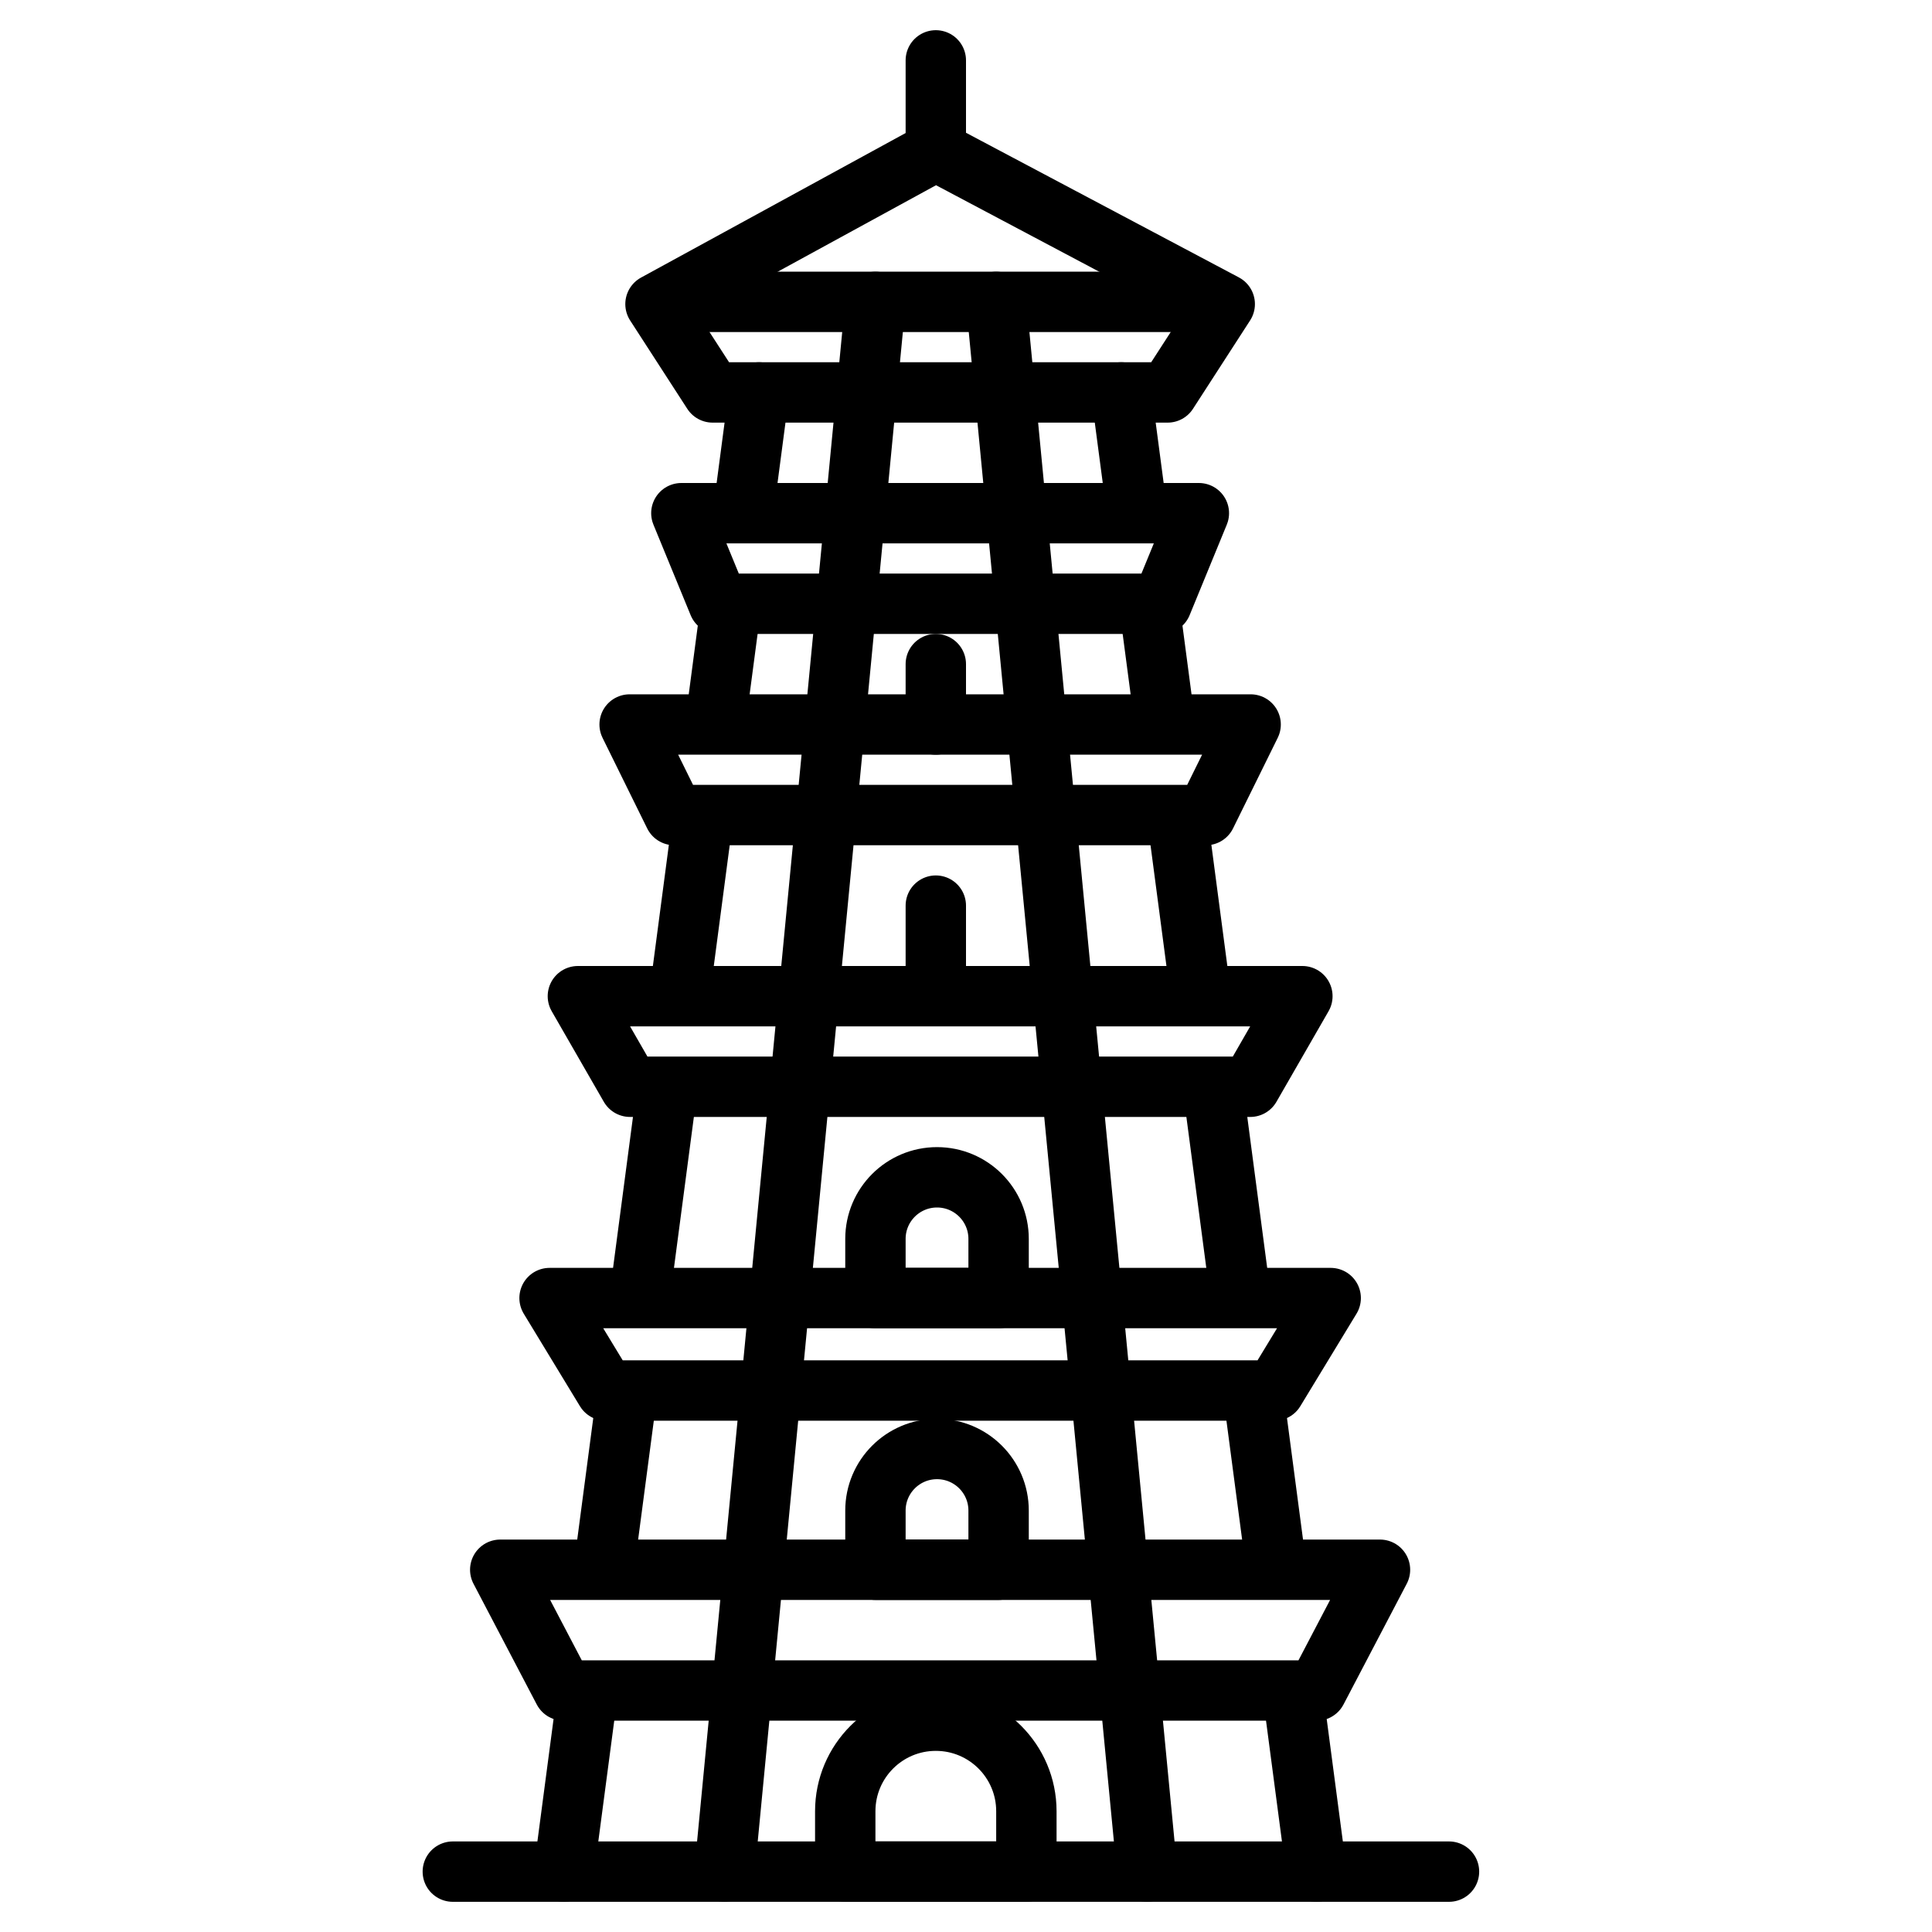
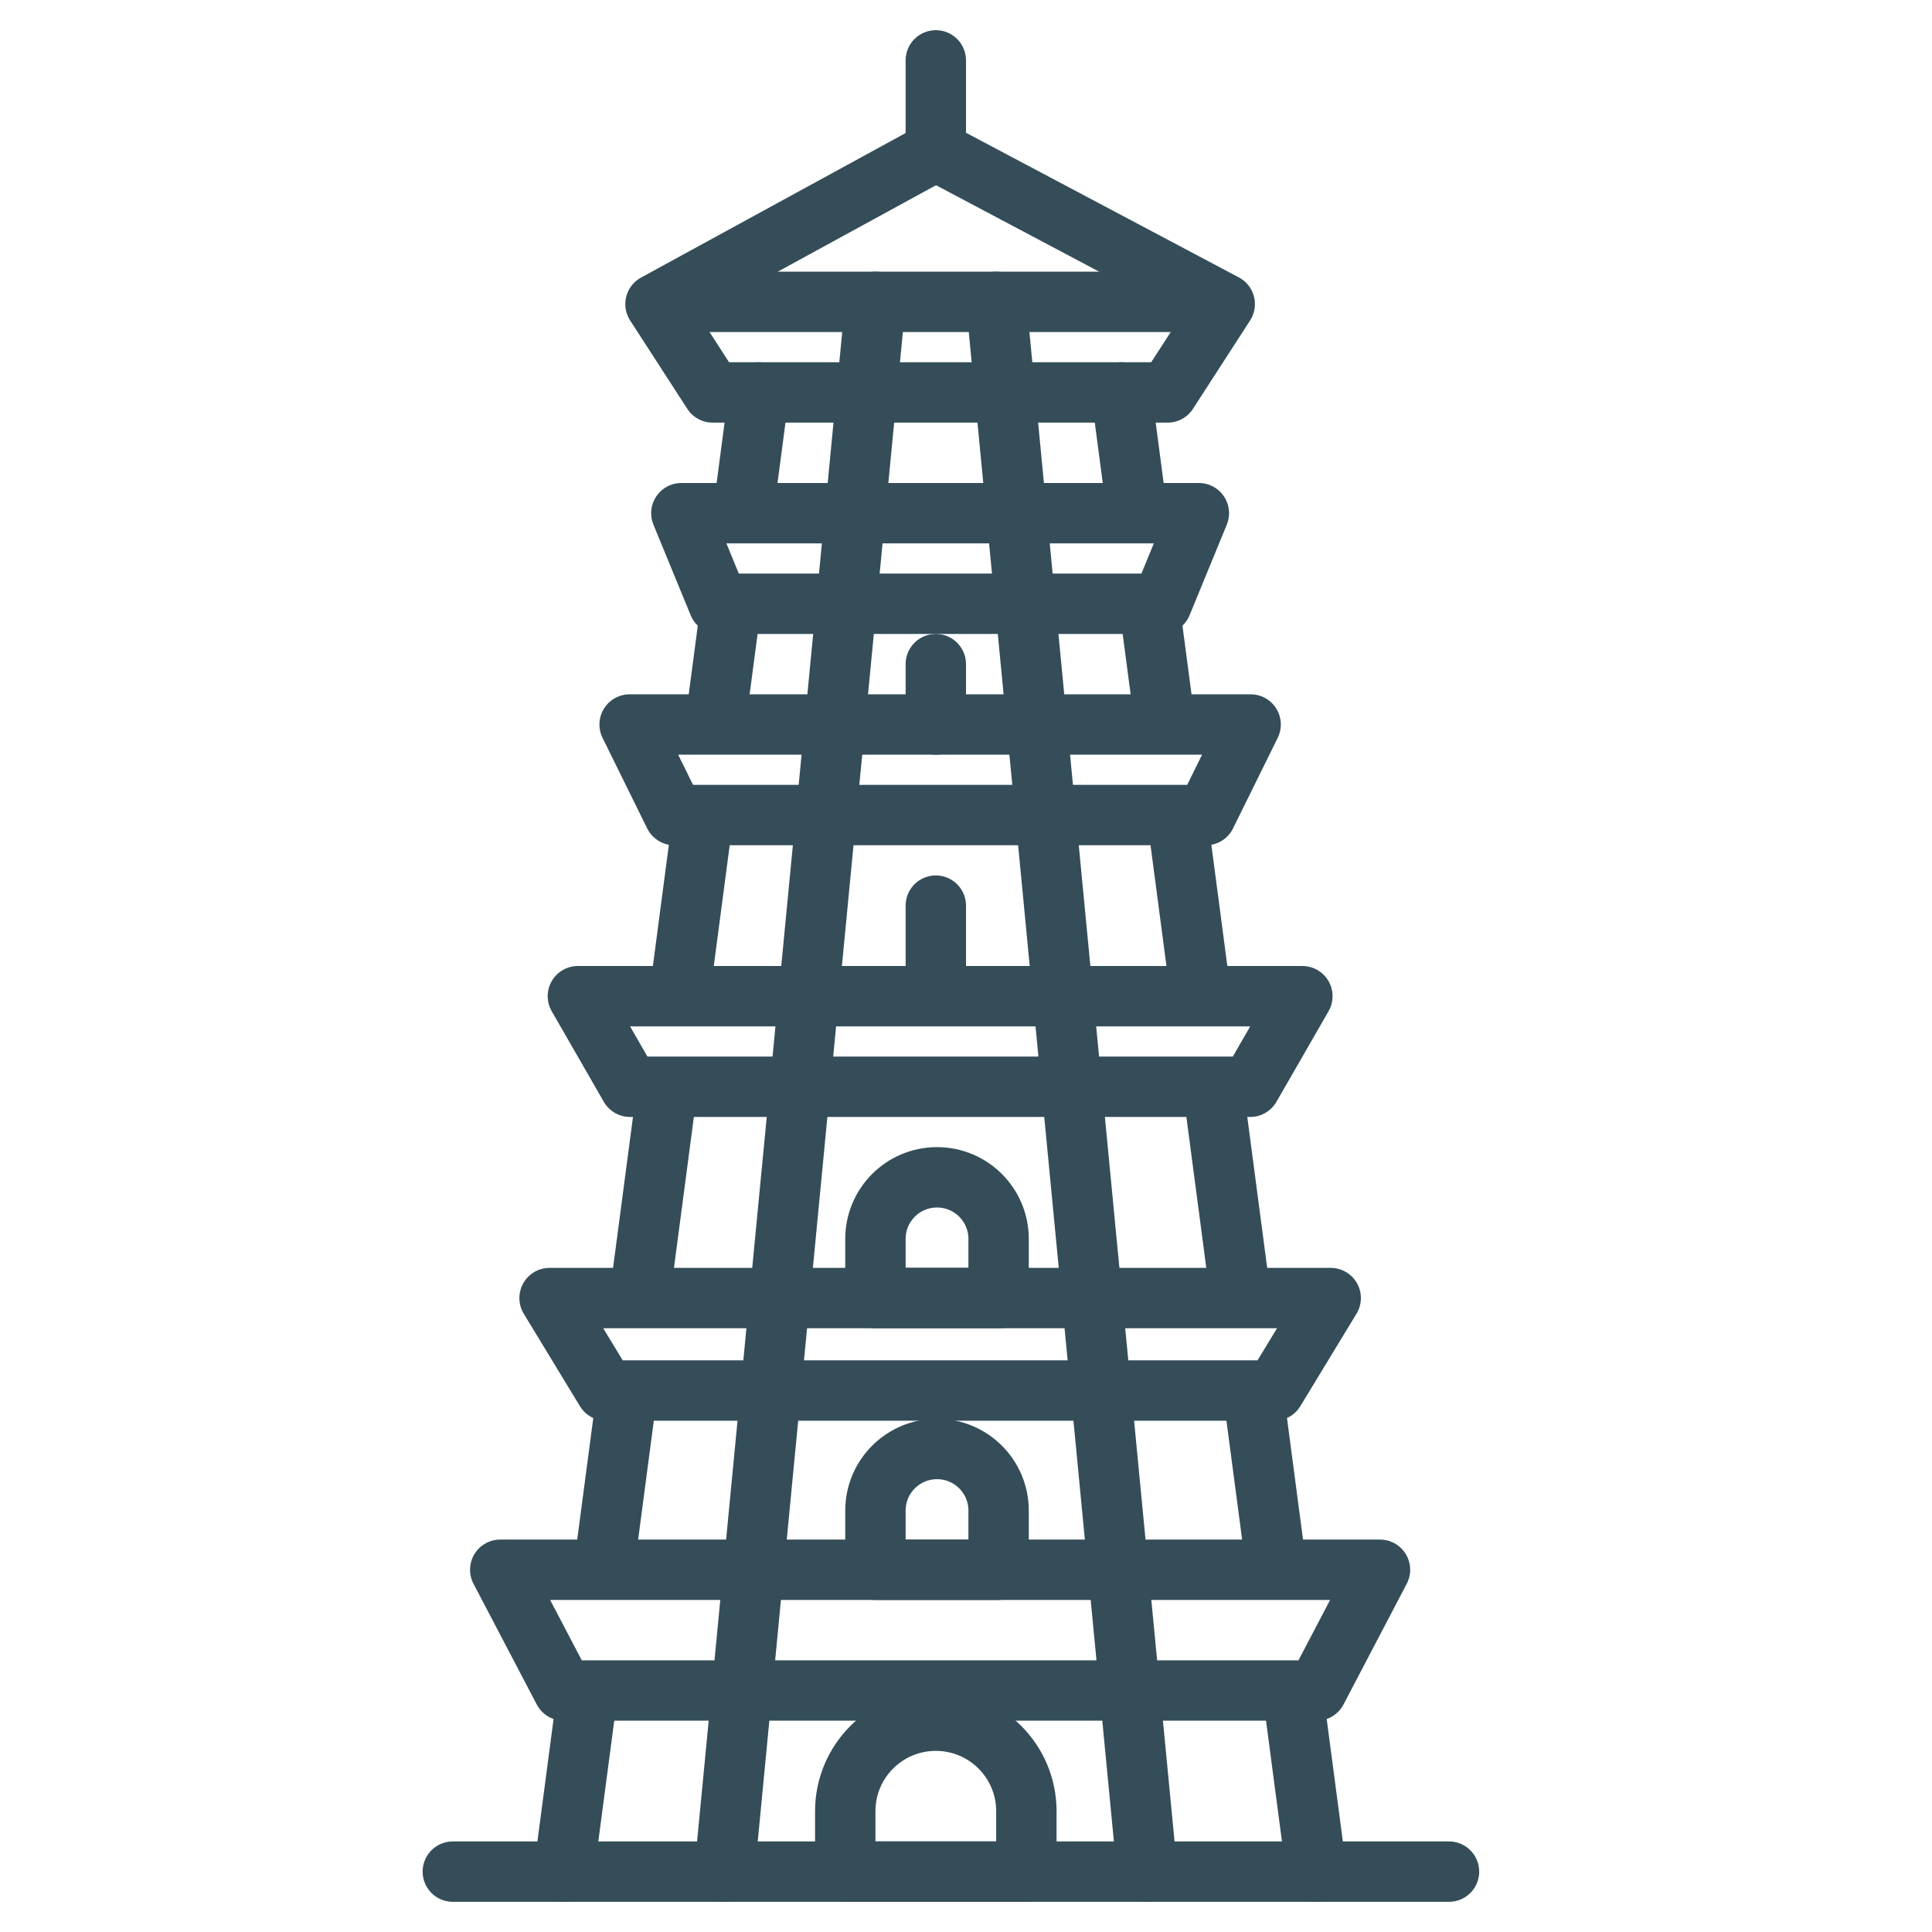
- <svg xmlns="http://www.w3.org/2000/svg" width="800px" height="800px" viewBox="0 0 64 64">
+ <svg xmlns="http://www.w3.org/2000/svg" fill="#344D59" width="800px" height="800px" viewBox="0 0 64 64">
  <g id="vietnam">
-     <polygon points="38.679 13 23.607 13 21.714 10.073 31 5 40.571 10.073 38.679 13" style="fill:none;stroke:#000000;stroke-linecap:round;stroke-linejoin:round;stroke-width:2px" />
-     <line x1="15" y1="62" x2="48" y2="62" style="fill:none;stroke:#000000;stroke-linecap:round;stroke-linejoin:round;stroke-width:2px" />
-     <line x1="24.671" y1="16.581" x2="25.143" y2="13" style="fill:none;stroke:#000000;stroke-linecap:round;stroke-linejoin:round;stroke-width:2px" />
-     <line x1="23.748" y1="23.573" x2="24.18" y2="20.302" style="fill:none;stroke:#000000;stroke-linecap:round;stroke-linejoin:round;stroke-width:2px" />
-     <line x1="22.571" y1="32.494" x2="23.253" y2="27.323" style="fill:none;stroke:#000000;stroke-linecap:round;stroke-linejoin:round;stroke-width:2px" />
-     <line x1="21.223" y1="42.715" x2="22.036" y2="36.551" style="fill:none;stroke:#000000;stroke-linecap:round;stroke-linejoin:round;stroke-width:2px" />
-     <line x1="20.042" y1="51.669" x2="20.74" y2="46.38" style="fill:none;stroke:#000000;stroke-linecap:round;stroke-linejoin:round;stroke-width:2px" />
-     <line x1="18.679" y1="62" x2="19.426" y2="56.341" style="fill:none;stroke:#000000;stroke-linecap:round;stroke-linejoin:round;stroke-width:2px" />
-     <line x1="42.898" y1="56.626" x2="43.607" y2="62" style="fill:none;stroke:#000000;stroke-linecap:round;stroke-linejoin:round;stroke-width:2px" />
-     <line x1="41.548" y1="46.396" x2="42.244" y2="51.669" style="fill:none;stroke:#000000;stroke-linecap:round;stroke-linejoin:round;stroke-width:2px" />
-     <line x1="40.215" y1="36.286" x2="41.063" y2="42.715" style="fill:none;stroke:#000000;stroke-linecap:round;stroke-linejoin:round;stroke-width:2px" />
-     <line x1="39.032" y1="27.323" x2="39.714" y2="32.494" style="fill:none;stroke:#000000;stroke-linecap:round;stroke-linejoin:round;stroke-width:2px" />
-     <line x1="38.106" y1="20.302" x2="38.538" y2="23.573" style="fill:none;stroke:#000000;stroke-linecap:round;stroke-linejoin:round;stroke-width:2px" />
-     <line x1="37.143" y1="13" x2="37.639" y2="16.758" style="fill:none;stroke:#000000;stroke-linecap:round;stroke-linejoin:round;stroke-width:2px" />
-     <polygon points="43.619 56 18.667 56 16.571 52 45.714 52 43.619 56" style="fill:none;stroke:#000000;stroke-linecap:round;stroke-linejoin:round;stroke-width:2px" />
-     <polygon points="42.22 46.063 20.066 46.063 18.205 43 44.081 43 42.22 46.063" style="fill:none;stroke:#000000;stroke-linecap:round;stroke-linejoin:round;stroke-width:2px" />
-     <polygon points="41.417 36 20.869 36 19.143 33 43.143 33 41.417 36" style="fill:none;stroke:#000000;stroke-linecap:round;stroke-linejoin:round;stroke-width:2px" />
-     <polygon points="39.949 27 22.336 27 20.857 24 41.429 24 39.949 27" style="fill:none;stroke:#000000;stroke-linecap:round;stroke-linejoin:round;stroke-width:2px" />
-     <polygon points="38.482 20 23.804 20 22.571 17 39.714 17 38.482 20" style="fill:none;stroke:#000000;stroke-linecap:round;stroke-linejoin:round;stroke-width:2px" />
-     <line x1="38" y1="62" x2="33" y2="10" style="fill:none;stroke:#000000;stroke-linecap:round;stroke-linejoin:round;stroke-width:2px" />
-     <line x1="24" y1="62" x2="29" y2="10" style="fill:none;stroke:#000000;stroke-linecap:round;stroke-linejoin:round;stroke-width:2px" />
-     <line x1="31" y1="24" x2="31" y2="22" style="fill:none;stroke:#000000;stroke-linecap:round;stroke-linejoin:round;stroke-width:2px" />
-     <line x1="31" y1="32" x2="31" y2="30" style="fill:none;stroke:#000000;stroke-linecap:round;stroke-linejoin:round;stroke-width:2px" />
-     <path d="M31.04,39h0a2.04,2.04,0,0,1,2.04,2.04V43a0,0,0,0,1,0,0H29a0,0,0,0,1,0,0V41.04A2.04,2.04,0,0,1,31.04,39Z" style="fill:none;stroke:#000000;stroke-linecap:round;stroke-linejoin:round;stroke-width:2px" />
-     <path d="M31.04,48h0a2.04,2.04,0,0,1,2.04,2.04V52a0,0,0,0,1,0,0H29a0,0,0,0,1,0,0V50.04A2.04,2.04,0,0,1,31.04,48Z" style="fill:none;stroke:#000000;stroke-linecap:round;stroke-linejoin:round;stroke-width:2px" />
-     <path d="M31,57h0a3,3,0,0,1,3,3v2a0,0,0,0,1,0,0H28a0,0,0,0,1,0,0V60A3,3,0,0,1,31,57Z" style="fill:none;stroke:#000000;stroke-linecap:round;stroke-linejoin:round;stroke-width:2px" />
-     <line x1="23" y1="10" x2="40" y2="10" style="fill:none;stroke:#000000;stroke-linecap:round;stroke-linejoin:round;stroke-width:2px" />
-     <line x1="31" y1="5" x2="31" y2="2" style="fill:none;stroke:#000000;stroke-linecap:round;stroke-linejoin:round;stroke-width:2px" />
+     <polygon points="38.679 13 23.607 13 21.714 10.073 31 5 40.571 10.073 38.679 13" style="fill:none;stroke:#344D59;stroke-linecap:round;stroke-linejoin:round;stroke-width:2px" />
+     <line x1="15" y1="62" x2="48" y2="62" style="fill:none;stroke:#344D59;stroke-linecap:round;stroke-linejoin:round;stroke-width:2px" />
+     <line x1="24.671" y1="16.581" x2="25.143" y2="13" style="fill:none;stroke:#344D59;stroke-linecap:round;stroke-linejoin:round;stroke-width:2px" />
+     <line x1="23.748" y1="23.573" x2="24.18" y2="20.302" style="fill:none;stroke:#344D59;stroke-linecap:round;stroke-linejoin:round;stroke-width:2px" />
+     <line x1="22.571" y1="32.494" x2="23.253" y2="27.323" style="fill:none;stroke:#344D59;stroke-linecap:round;stroke-linejoin:round;stroke-width:2px" />
+     <line x1="21.223" y1="42.715" x2="22.036" y2="36.551" style="fill:none;stroke:#344D59;stroke-linecap:round;stroke-linejoin:round;stroke-width:2px" />
+     <line x1="20.042" y1="51.669" x2="20.74" y2="46.38" style="fill:none;stroke:#344D59;stroke-linecap:round;stroke-linejoin:round;stroke-width:2px" />
+     <line x1="18.679" y1="62" x2="19.426" y2="56.341" style="fill:none;stroke:#344D59;stroke-linecap:round;stroke-linejoin:round;stroke-width:2px" />
+     <line x1="42.898" y1="56.626" x2="43.607" y2="62" style="fill:none;stroke:#344D59;stroke-linecap:round;stroke-linejoin:round;stroke-width:2px" />
+     <line x1="41.548" y1="46.396" x2="42.244" y2="51.669" style="fill:none;stroke:#344D59;stroke-linecap:round;stroke-linejoin:round;stroke-width:2px" />
+     <line x1="40.215" y1="36.286" x2="41.063" y2="42.715" style="fill:none;stroke:#344D59;stroke-linecap:round;stroke-linejoin:round;stroke-width:2px" />
+     <line x1="39.032" y1="27.323" x2="39.714" y2="32.494" style="fill:none;stroke:#344D59;stroke-linecap:round;stroke-linejoin:round;stroke-width:2px" />
+     <line x1="38.106" y1="20.302" x2="38.538" y2="23.573" style="fill:none;stroke:#344D59;stroke-linecap:round;stroke-linejoin:round;stroke-width:2px" />
+     <line x1="37.143" y1="13" x2="37.639" y2="16.758" style="fill:none;stroke:#344D59;stroke-linecap:round;stroke-linejoin:round;stroke-width:2px" />
+     <polygon points="43.619 56 18.667 56 16.571 52 45.714 52 43.619 56" style="fill:none;stroke:#344D59;stroke-linecap:round;stroke-linejoin:round;stroke-width:2px" />
+     <polygon points="42.22 46.063 20.066 46.063 18.205 43 44.081 43 42.22 46.063" style="fill:none;stroke:#344D59;stroke-linecap:round;stroke-linejoin:round;stroke-width:2px" />
+     <polygon points="41.417 36 20.869 36 19.143 33 43.143 33 41.417 36" style="fill:none;stroke:#344D59;stroke-linecap:round;stroke-linejoin:round;stroke-width:2px" />
+     <polygon points="39.949 27 22.336 27 20.857 24 41.429 24 39.949 27" style="fill:none;stroke:#344D59;stroke-linecap:round;stroke-linejoin:round;stroke-width:2px" />
+     <polygon points="38.482 20 23.804 20 22.571 17 39.714 17 38.482 20" style="fill:none;stroke:#344D59;stroke-linecap:round;stroke-linejoin:round;stroke-width:2px" />
+     <line x1="38" y1="62" x2="33" y2="10" style="fill:none;stroke:#344D59;stroke-linecap:round;stroke-linejoin:round;stroke-width:2px" />
+     <line x1="24" y1="62" x2="29" y2="10" style="fill:none;stroke:#344D59;stroke-linecap:round;stroke-linejoin:round;stroke-width:2px" />
+     <line x1="31" y1="24" x2="31" y2="22" style="fill:none;stroke:#344D59;stroke-linecap:round;stroke-linejoin:round;stroke-width:2px" />
+     <line x1="31" y1="32" x2="31" y2="30" style="fill:none;stroke:#344D59;stroke-linecap:round;stroke-linejoin:round;stroke-width:2px" />
+     <path d="M31.04,39h0a2.04,2.04,0,0,1,2.04,2.04V43a0,0,0,0,1,0,0H29a0,0,0,0,1,0,0V41.04A2.04,2.04,0,0,1,31.04,39Z" style="fill:none;stroke:#344D59;stroke-linecap:round;stroke-linejoin:round;stroke-width:2px" />
+     <path d="M31.04,48h0a2.04,2.04,0,0,1,2.04,2.04V52a0,0,0,0,1,0,0H29a0,0,0,0,1,0,0V50.04A2.04,2.04,0,0,1,31.04,48Z" style="fill:none;stroke:#344D59;stroke-linecap:round;stroke-linejoin:round;stroke-width:2px" />
+     <path d="M31,57h0a3,3,0,0,1,3,3v2a0,0,0,0,1,0,0H28a0,0,0,0,1,0,0V60A3,3,0,0,1,31,57Z" style="fill:none;stroke:#344D59;stroke-linecap:round;stroke-linejoin:round;stroke-width:2px" />
+     <line x1="23" y1="10" x2="40" y2="10" style="fill:none;stroke:#344D59;stroke-linecap:round;stroke-linejoin:round;stroke-width:2px" />
+     <line x1="31" y1="5" x2="31" y2="2" style="fill:none;stroke:#344D59;stroke-linecap:round;stroke-linejoin:round;stroke-width:2px" />
  </g>
</svg>
